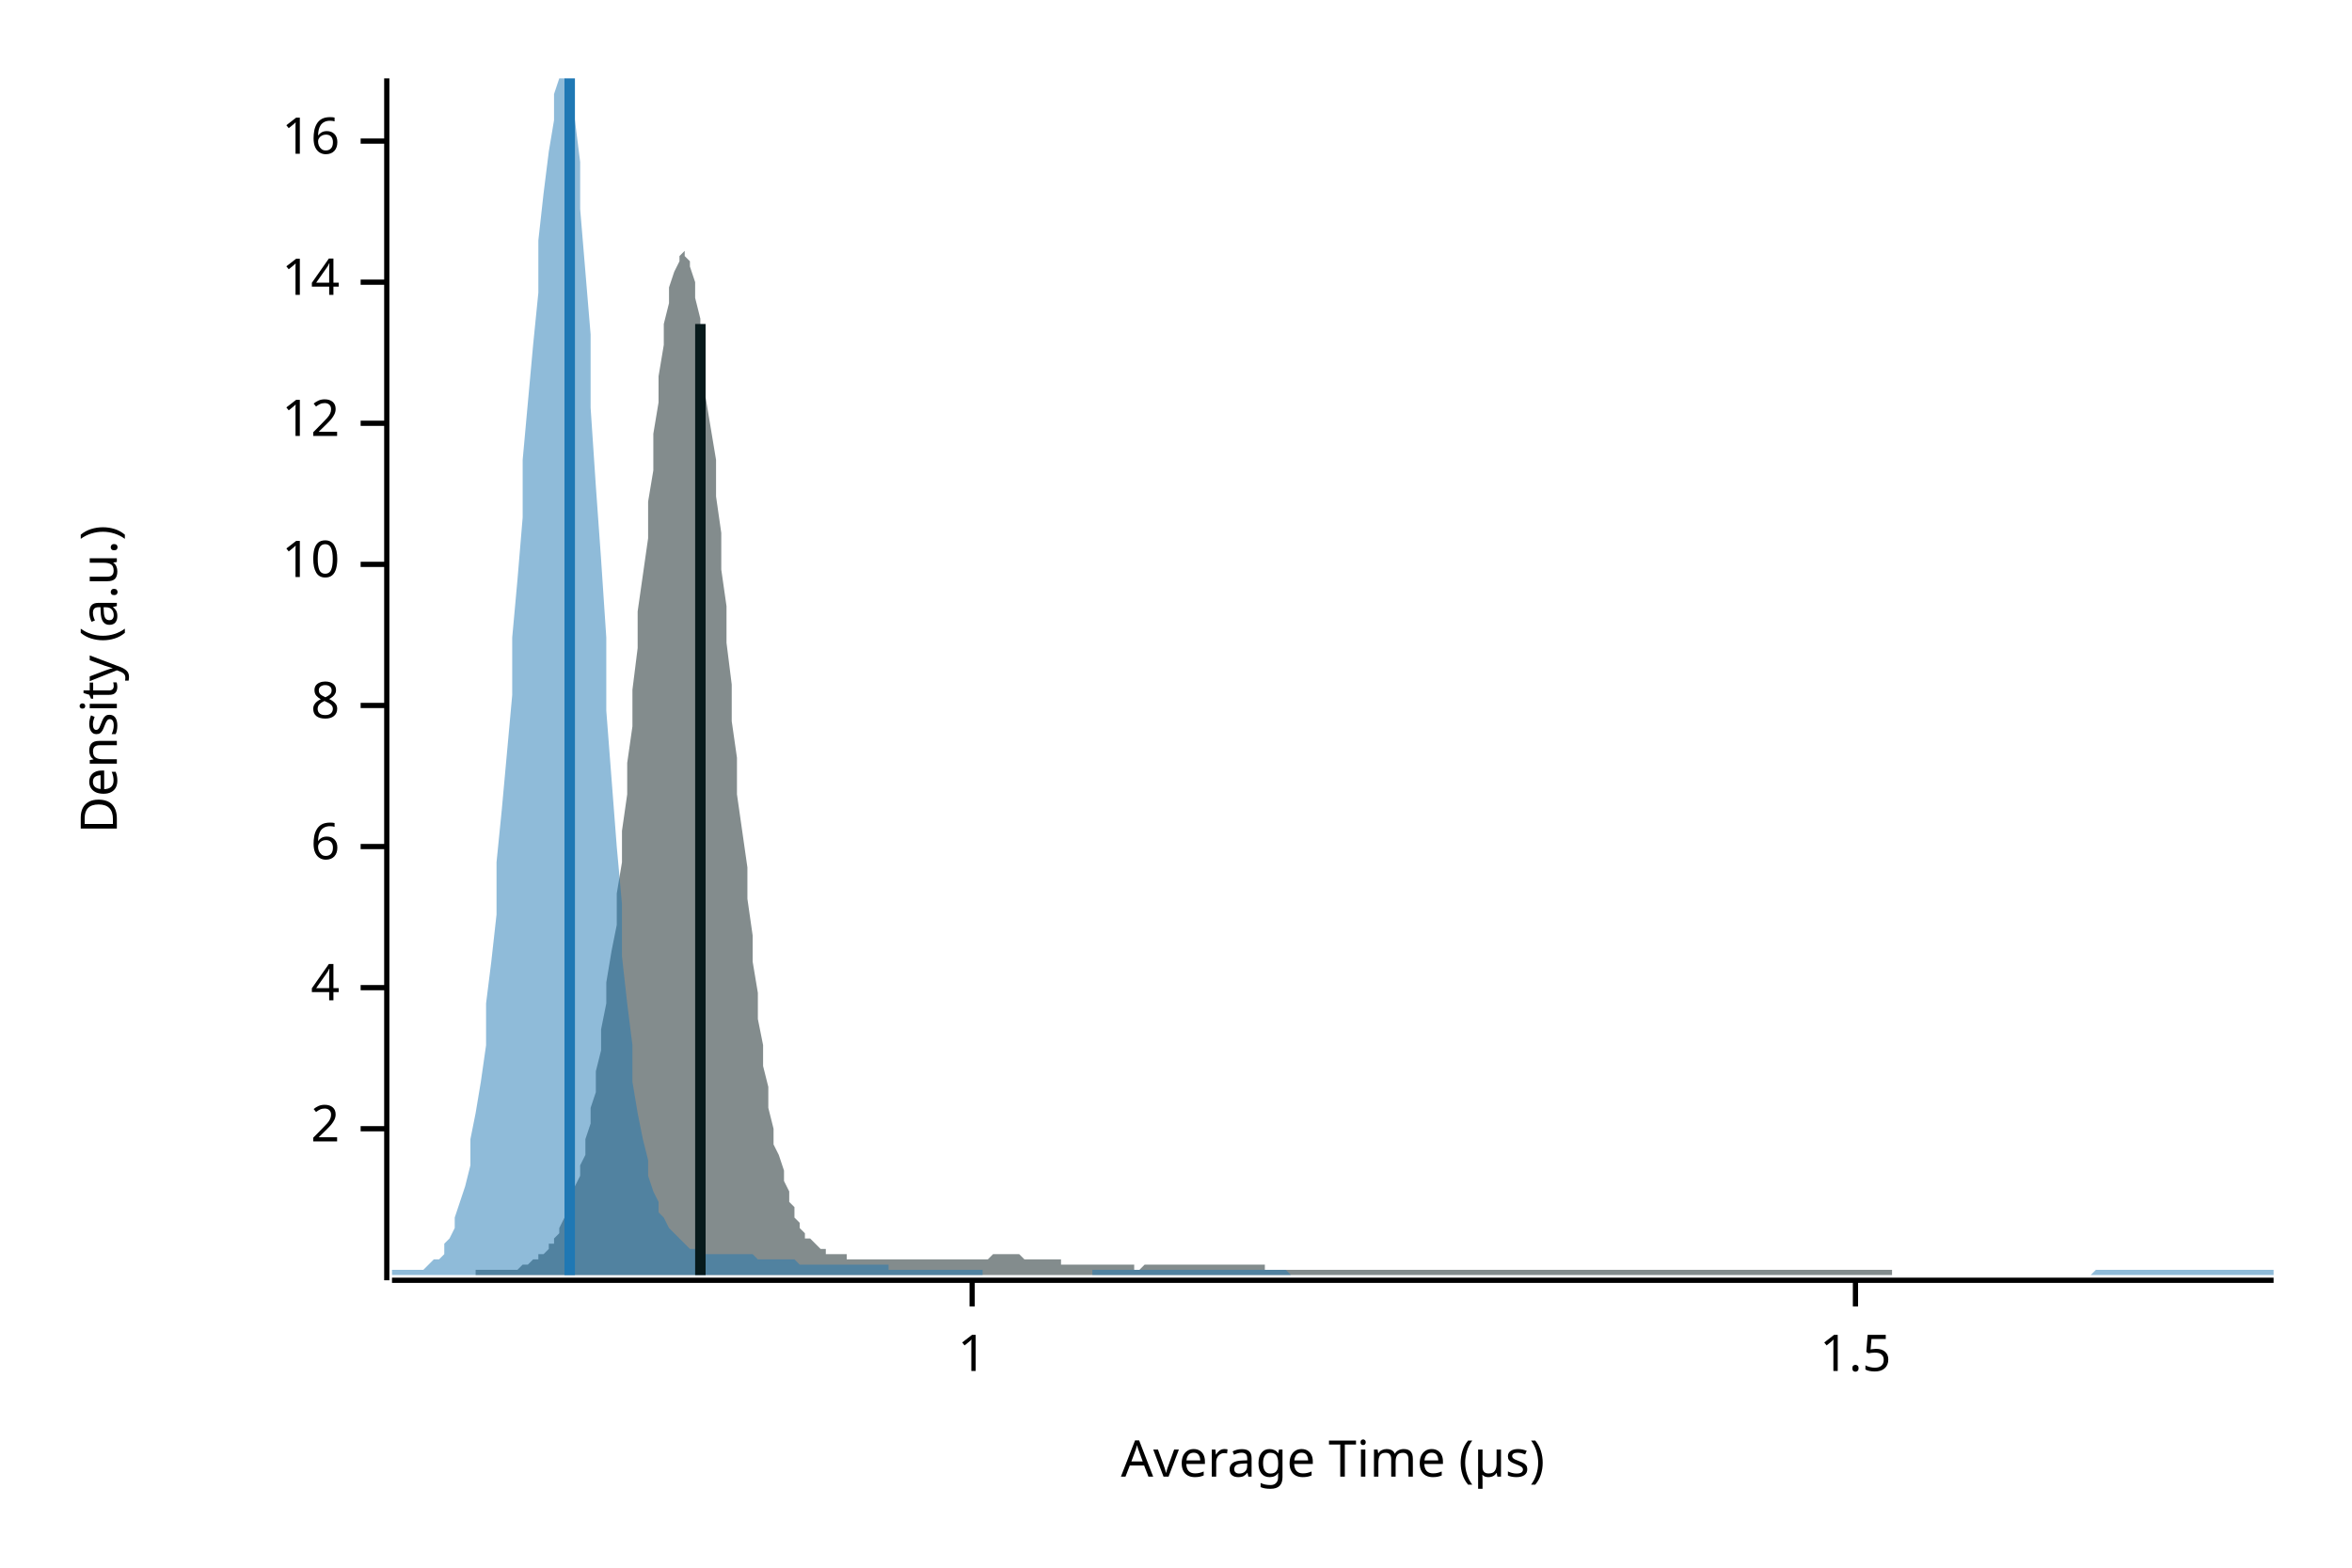
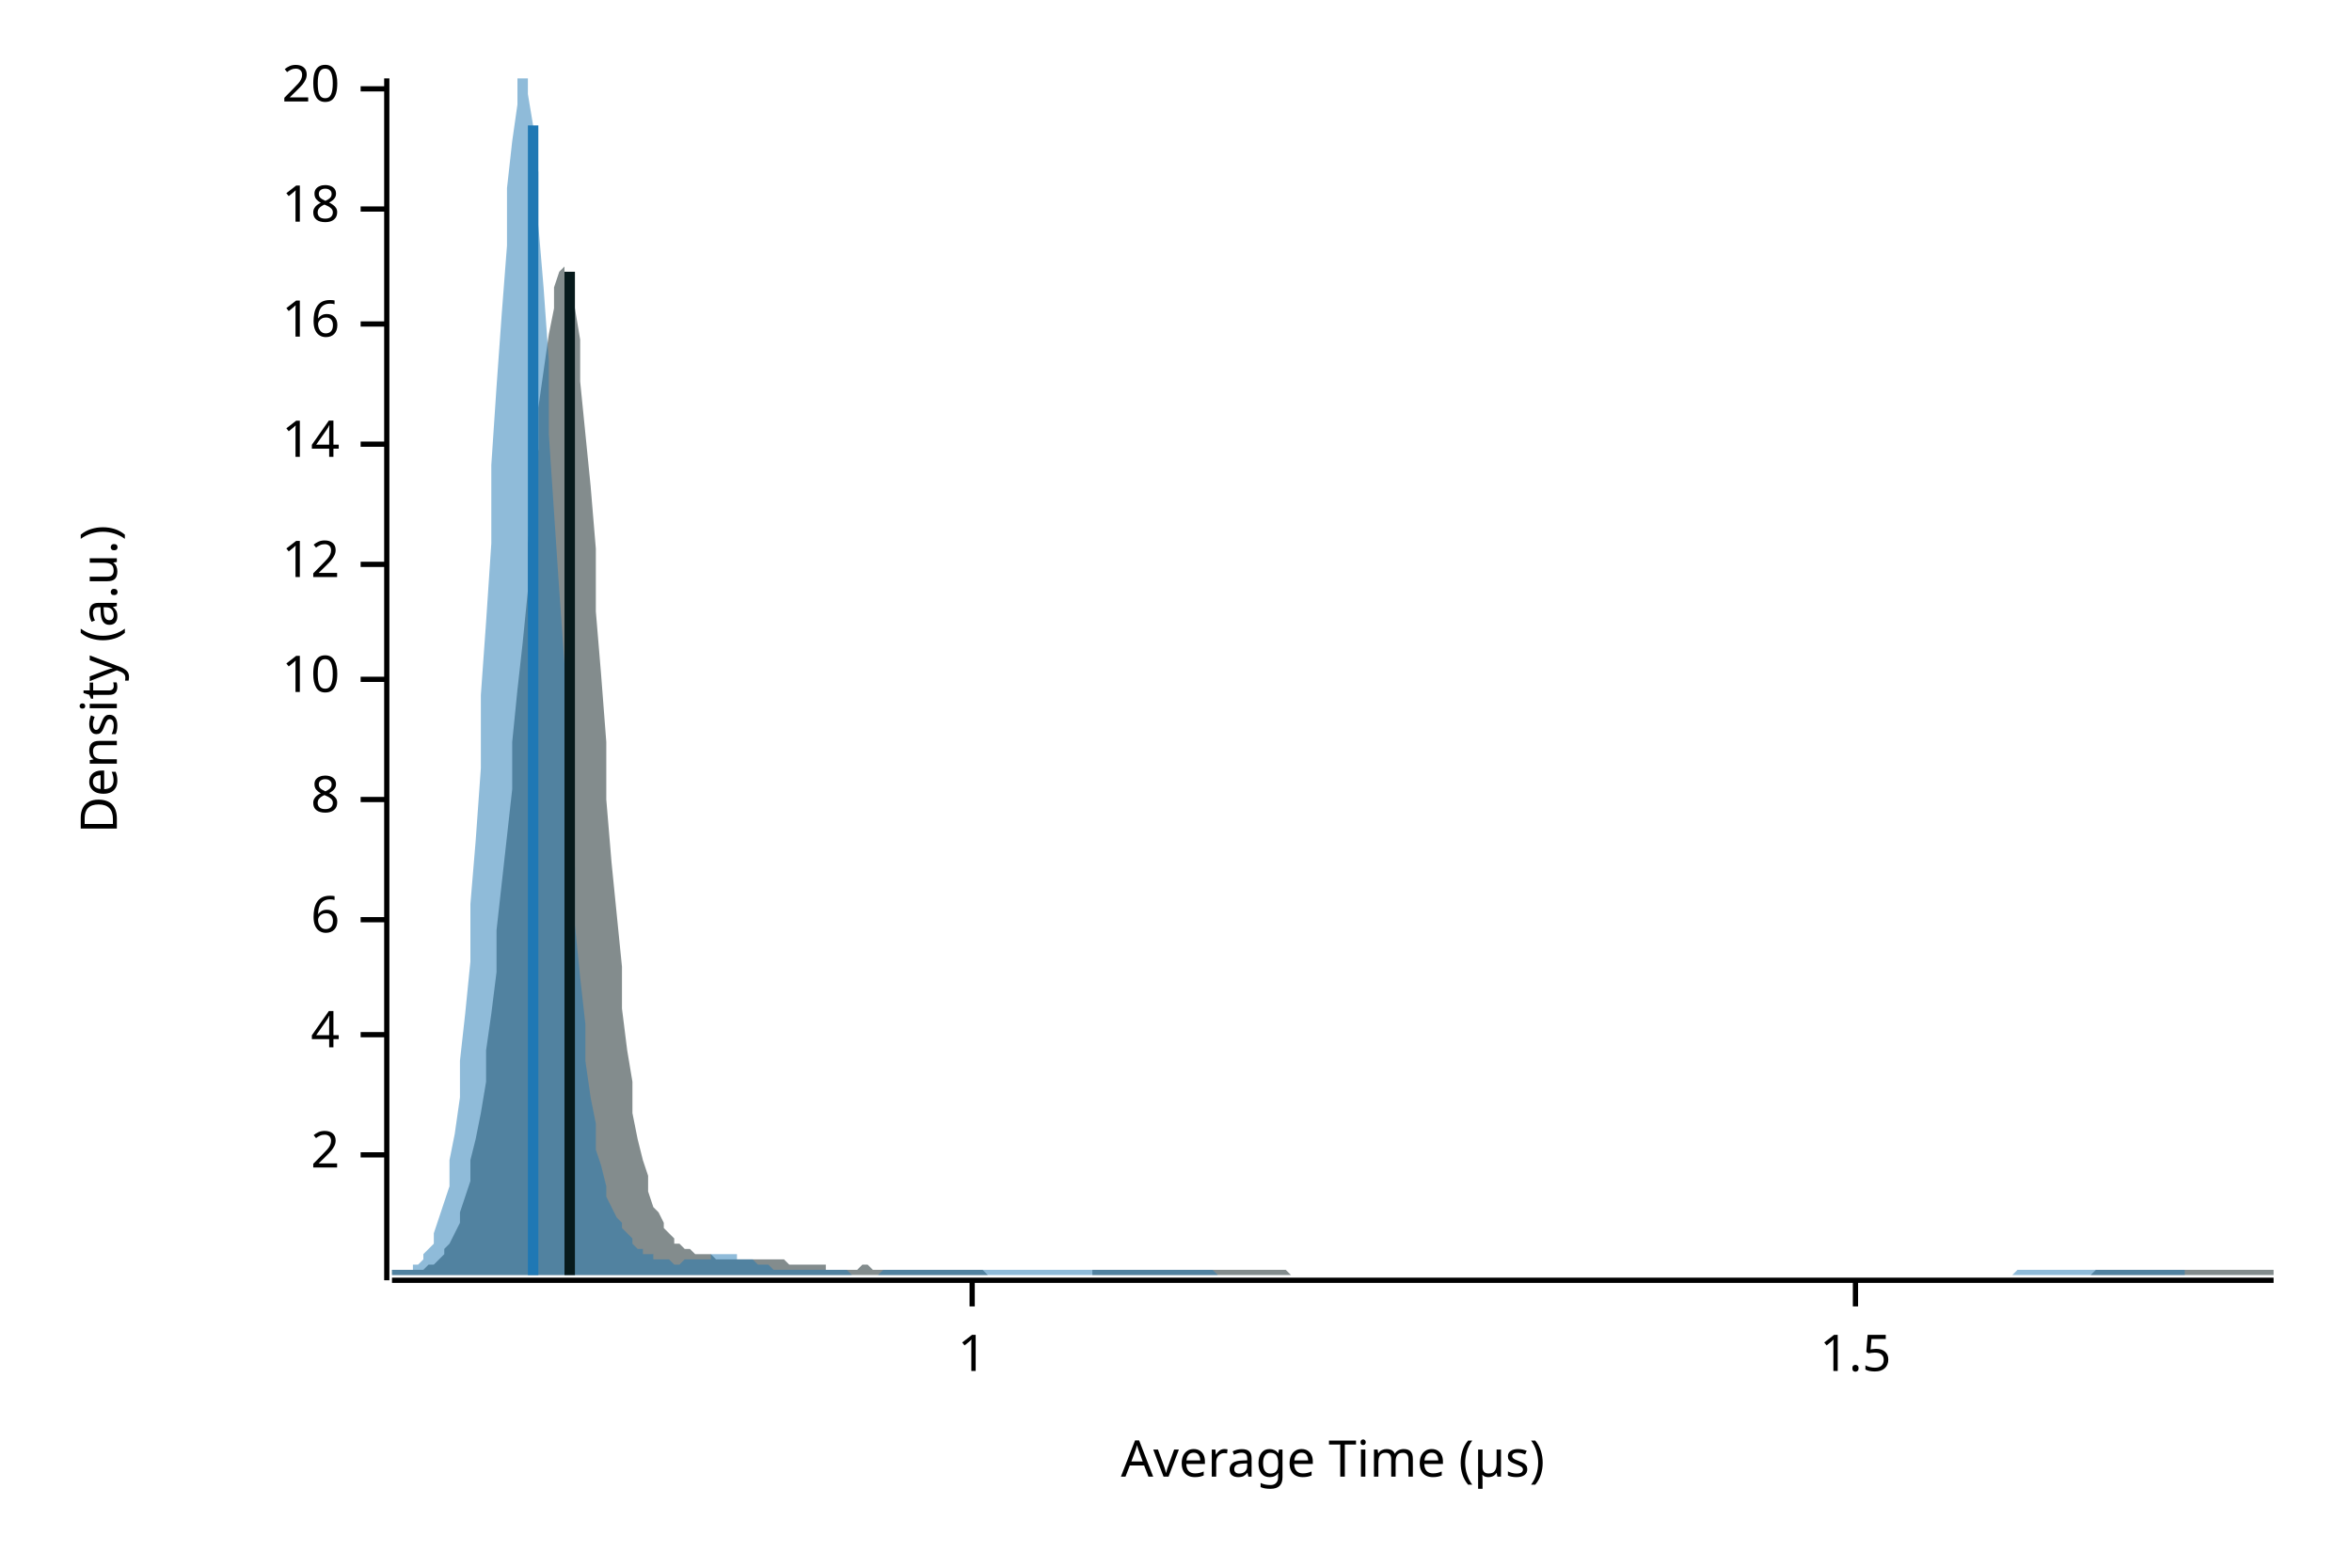
<svg xmlns="http://www.w3.org/2000/svg" width="450" height="300" viewBox="0 0 450 300">
  <text x="15" y="130" dy="0.76em" text-anchor="middle" font-family="sans-serif" font-size="9.677" opacity="1" fill="#000000" transform="rotate(270, 15, 130)">
Density (a.u.)
</text>
  <text x="255" y="285" dy="-0.5ex" text-anchor="middle" font-family="sans-serif" font-size="9.677" opacity="1" fill="#000000">
Average Time (µs)
</text>
  <polyline fill="none" opacity="1" stroke="#000000" stroke-width="1" points="74,15 74,245 " />
-   <text x="65" y="216" dy="0.5ex" text-anchor="end" font-family="sans-serif" font-size="9.677" opacity="1" fill="#000000">
+   <text x="65" y="221" dy="0.5ex" text-anchor="end" font-family="sans-serif" font-size="9.677" opacity="1" fill="#000000">
2
</text>
-   <polyline fill="none" opacity="1" stroke="#000000" stroke-width="1" points="69,216 74,216 " />
-   <text x="65" y="189" dy="0.5ex" text-anchor="end" font-family="sans-serif" font-size="9.677" opacity="1" fill="#000000">
+   <polyline fill="none" opacity="1" stroke="#000000" stroke-width="1" points="69,221 74,221 " />
+   <text x="65" y="198" dy="0.5ex" text-anchor="end" font-family="sans-serif" font-size="9.677" opacity="1" fill="#000000">
4
</text>
-   <polyline fill="none" opacity="1" stroke="#000000" stroke-width="1" points="69,189 74,189 " />
-   <text x="65" y="162" dy="0.5ex" text-anchor="end" font-family="sans-serif" font-size="9.677" opacity="1" fill="#000000">
+   <polyline fill="none" opacity="1" stroke="#000000" stroke-width="1" points="69,198 74,198 " />
+   <text x="65" y="176" dy="0.5ex" text-anchor="end" font-family="sans-serif" font-size="9.677" opacity="1" fill="#000000">
6
</text>
-   <polyline fill="none" opacity="1" stroke="#000000" stroke-width="1" points="69,162 74,162 " />
-   <text x="65" y="135" dy="0.5ex" text-anchor="end" font-family="sans-serif" font-size="9.677" opacity="1" fill="#000000">
+   <polyline fill="none" opacity="1" stroke="#000000" stroke-width="1" points="69,176 74,176 " />
+   <text x="65" y="153" dy="0.5ex" text-anchor="end" font-family="sans-serif" font-size="9.677" opacity="1" fill="#000000">
8
</text>
-   <polyline fill="none" opacity="1" stroke="#000000" stroke-width="1" points="69,135 74,135 " />
-   <text x="65" y="108" dy="0.5ex" text-anchor="end" font-family="sans-serif" font-size="9.677" opacity="1" fill="#000000">
+   <polyline fill="none" opacity="1" stroke="#000000" stroke-width="1" points="69,153 74,153 " />
+   <text x="65" y="130" dy="0.5ex" text-anchor="end" font-family="sans-serif" font-size="9.677" opacity="1" fill="#000000">
10
</text>
-   <polyline fill="none" opacity="1" stroke="#000000" stroke-width="1" points="69,108 74,108 " />
-   <text x="65" y="81" dy="0.5ex" text-anchor="end" font-family="sans-serif" font-size="9.677" opacity="1" fill="#000000">
+   <polyline fill="none" opacity="1" stroke="#000000" stroke-width="1" points="69,130 74,130 " />
+   <text x="65" y="108" dy="0.5ex" text-anchor="end" font-family="sans-serif" font-size="9.677" opacity="1" fill="#000000">
12
</text>
-   <polyline fill="none" opacity="1" stroke="#000000" stroke-width="1" points="69,81 74,81 " />
-   <text x="65" y="54" dy="0.5ex" text-anchor="end" font-family="sans-serif" font-size="9.677" opacity="1" fill="#000000">
+   <polyline fill="none" opacity="1" stroke="#000000" stroke-width="1" points="69,108 74,108 " />
+   <text x="65" y="85" dy="0.5ex" text-anchor="end" font-family="sans-serif" font-size="9.677" opacity="1" fill="#000000">
14
</text>
-   <polyline fill="none" opacity="1" stroke="#000000" stroke-width="1" points="69,54 74,54 " />
-   <text x="65" y="27" dy="0.5ex" text-anchor="end" font-family="sans-serif" font-size="9.677" opacity="1" fill="#000000">
+   <polyline fill="none" opacity="1" stroke="#000000" stroke-width="1" points="69,85 74,85 " />
+   <text x="65" y="62" dy="0.5ex" text-anchor="end" font-family="sans-serif" font-size="9.677" opacity="1" fill="#000000">
16
</text>
-   <polyline fill="none" opacity="1" stroke="#000000" stroke-width="1" points="69,27 74,27 " />
+   <polyline fill="none" opacity="1" stroke="#000000" stroke-width="1" points="69,62 74,62 " />
+   <text x="65" y="40" dy="0.5ex" text-anchor="end" font-family="sans-serif" font-size="9.677" opacity="1" fill="#000000">
+ 18
+ </text>
+   <polyline fill="none" opacity="1" stroke="#000000" stroke-width="1" points="69,40 74,40 " />
+   <text x="65" y="17" dy="0.5ex" text-anchor="end" font-family="sans-serif" font-size="9.677" opacity="1" fill="#000000">
+ 20
+ </text>
+   <polyline fill="none" opacity="1" stroke="#000000" stroke-width="1" points="69,17 74,17 " />
  <polyline fill="none" opacity="1" stroke="#000000" stroke-width="1" points="75,245 435,245 " />
  <text x="186" y="255" dy="0.76em" text-anchor="middle" font-family="sans-serif" font-size="9.677" opacity="1" fill="#000000">
1
</text>
  <polyline fill="none" opacity="1" stroke="#000000" stroke-width="1" points="186,245 186,250 " />
  <text x="355" y="255" dy="0.76em" text-anchor="middle" font-family="sans-serif" font-size="9.677" opacity="1" fill="#000000">
1.5
</text>
  <polyline fill="none" opacity="1" stroke="#000000" stroke-width="1" points="355,245 355,250 " />
-   <polygon opacity="0.5" fill="#071A1C" points="91,243 92,243 92,243 93,243 93,243 94,243 94,243 95,243 95,243 96,243 96,243 97,243 98,243 98,243 99,243 99,243 100,242 100,242 101,242 101,242 102,241 102,241 103,241 103,240 104,240 105,239 105,238 106,238 106,237 107,236 107,235 108,233 108,232 109,231 109,229 110,227 111,225 111,223 112,221 112,218 113,215 113,212 114,209 114,205 115,201 115,197 116,192 116,188 117,182 118,177 118,171 119,165 119,159 120,152 120,146 121,139 121,132 122,124 122,117 123,110 124,103 124,96 125,90 125,83 126,77 126,72 127,66 127,62 128,58 128,55 129,52 130,50 130,49 131,48 131,49 132,50 132,51 133,54 133,57 134,61 134,65 135,70 135,76 136,82 137,88 137,95 138,102 138,109 139,116 139,123 140,131 140,138 141,145 141,152 142,159 143,166 143,172 144,179 144,184 145,190 145,195 146,200 146,204 147,208 147,212 148,216 148,219 149,221 150,224 150,226 151,228 151,230 152,231 152,233 153,234 153,235 154,236 154,237 155,237 156,238 156,238 157,239 157,239 158,239 158,240 159,240 159,240 160,240 160,240 161,240 162,240 162,241 163,241 163,241 164,241 164,241 165,241 165,241 166,241 166,241 167,241 167,241 168,241 169,241 169,241 170,241 170,241 171,241 171,241 172,241 172,241 173,241 173,241 174,241 175,241 175,241 176,241 176,241 177,241 177,241 178,241 178,241 179,241 179,241 180,241 180,241 181,241 182,241 182,241 183,241 183,241 184,241 184,241 185,241 185,241 186,241 186,241 187,241 188,241 188,241 189,241 189,241 190,240 190,240 191,240 191,240 192,240 192,240 193,240 193,240 194,240 195,240 195,240 196,241 196,241 197,241 197,241 198,241 198,241 199,241 199,241 200,241 201,241 201,241 202,241 202,241 203,241 203,242 204,242 204,242 205,242 205,242 206,242 207,242 207,242 208,242 208,242 209,242 209,242 210,242 210,242 211,242 211,242 212,242 212,242 213,242 214,242 214,242 215,242 215,242 216,242 216,242 217,242 217,243 218,243 218,243 219,242 220,242 220,242 221,242 221,242 222,242 222,242 223,242 223,242 224,242 224,242 225,242 225,242 226,242 227,242 227,242 228,242 228,242 229,242 229,242 230,242 230,242 231,242 231,242 232,242 233,242 233,242 234,242 234,242 235,242 235,242 236,242 236,242 237,242 237,242 238,242 239,242 239,242 240,242 240,242 241,242 241,242 242,242 242,243 243,243 243,243 244,243 244,243 245,243 246,243 246,243 247,243 247,243 248,243 248,243 249,243 249,243 250,243 250,243 251,243 252,243 252,243 253,243 253,243 254,243 254,243 255,243 255,243 256,243 256,243 257,243 257,243 258,243 259,243 259,243 260,243 260,243 261,243 261,243 262,243 262,243 263,243 263,243 264,243 265,243 265,243 266,243 266,243 267,243 267,243 268,243 268,243 269,243 269,243 270,243 270,243 271,243 272,243 272,243 273,243 273,243 274,243 274,243 275,243 275,243 276,243 276,243 277,243 278,243 278,243 279,243 279,243 280,243 280,243 281,243 281,243 282,243 282,243 283,243 284,243 284,243 285,243 285,243 286,243 286,243 287,243 287,243 288,243 288,243 289,243 289,243 290,243 291,243 291,243 292,243 292,243 293,243 293,243 294,243 294,243 295,243 295,243 296,243 297,243 297,243 298,243 298,243 299,243 299,243 300,243 300,243 301,243 301,243 302,243 302,243 303,243 304,243 304,243 305,243 305,243 306,243 306,243 307,243 307,243 308,243 308,243 309,243 310,243 310,243 311,243 311,243 312,243 312,243 313,243 313,243 314,243 314,243 315,243 315,243 316,243 317,243 317,243 318,243 318,243 319,243 319,243 320,243 320,243 321,243 321,243 322,243 323,243 323,243 324,243 324,243 325,243 325,243 326,243 326,243 327,243 327,243 328,243 329,243 329,243 330,243 330,243 331,243 331,243 332,243 332,243 333,243 333,243 334,243 334,243 335,243 336,243 336,243 337,243 337,243 338,243 338,243 339,243 339,243 340,243 340,243 341,243 342,243 342,243 343,243 343,243 344,243 344,243 345,243 345,243 346,243 346,243 347,243 347,243 348,243 349,243 349,243 350,243 350,243 351,243 351,243 352,243 352,243 353,243 353,243 354,243 355,243 355,243 356,243 356,243 357,243 357,243 358,243 358,243 359,243 359,243 360,243 361,243 361,243 362,243 362,244 91,244 " />
-   <polygon opacity="0.5" fill="#1F78B4" points="75,243 75,243 76,243 77,243 77,243 78,243 79,243 80,243 80,243 81,243 82,242 82,242 83,241 84,241 85,240 85,238 86,237 87,235 87,233 88,230 89,227 90,223 90,218 91,213 92,207 93,200 93,192 94,184 95,175 95,165 96,155 97,144 98,133 98,122 99,111 100,99 100,88 101,77 102,66 103,56 103,46 104,37 105,29 106,23 106,18 107,15 108,15 108,15 109,18 110,23 111,31 111,40 112,52 113,64 113,78 114,93 115,107 116,122 116,136 117,149 118,162 119,173 119,183 120,192 121,200 121,207 122,213 123,218 124,222 124,225 125,228 126,230 126,232 127,233 128,235 129,236 129,236 130,237 131,238 131,238 132,239 133,239 134,239 134,240 135,240 136,240 137,240 137,240 138,240 139,240 139,240 140,240 141,240 142,240 142,240 143,240 144,240 144,240 145,241 146,241 147,241 147,241 148,241 149,241 150,241 150,241 151,241 152,241 152,241 153,242 154,242 155,242 155,242 156,242 157,242 157,242 158,242 159,242 160,242 160,242 161,242 162,242 163,242 163,242 164,242 165,242 165,242 166,242 167,242 168,242 168,242 169,242 170,242 170,243 171,243 172,243 173,243 173,243 174,243 175,243 176,243 176,243 177,243 178,243 178,243 179,243 180,243 181,243 181,243 182,243 183,243 183,243 184,243 185,243 186,243 186,243 187,243 188,243 188,244 189,244 190,244 191,244 191,244 192,244 193,244 194,244 194,244 195,244 196,244 196,244 197,244 198,244 199,244 199,244 200,244 201,244 201,244 202,244 203,244 204,244 204,244 205,244 206,244 207,244 207,244 208,244 209,244 209,243 210,243 211,243 212,243 212,243 213,243 214,243 214,243 215,243 216,243 217,243 217,243 218,243 219,243 220,243 220,243 221,243 222,243 222,243 223,243 224,243 225,243 225,243 226,243 227,243 227,243 228,243 229,243 230,243 230,243 231,243 232,243 232,243 233,243 234,243 235,243 235,243 236,243 237,243 238,243 238,243 239,243 240,243 240,243 241,243 242,243 243,243 243,243 244,243 245,243 245,243 246,243 247,244 248,244 248,244 249,244 250,244 251,244 251,244 252,244 253,244 253,244 254,244 255,244 256,244 256,244 257,244 258,244 258,244 259,244 260,244 261,244 261,244 262,244 263,244 264,244 264,244 265,244 266,244 266,244 267,244 268,244 269,244 269,244 270,244 271,244 271,244 272,244 273,244 274,244 274,244 275,244 276,244 277,244 277,244 278,244 279,244 279,244 280,244 281,244 282,244 282,244 283,244 284,244 284,244 285,244 286,244 287,244 287,244 288,244 289,244 289,244 290,244 291,244 292,244 292,244 293,244 294,244 295,244 295,244 296,244 297,244 297,244 298,244 299,244 300,244 300,244 301,244 302,244 302,244 303,244 304,244 305,244 305,244 306,244 307,244 308,244 308,244 309,244 310,244 310,244 311,244 312,244 313,244 313,244 314,244 315,244 315,244 316,244 317,244 318,244 318,244 319,244 320,244 321,244 321,244 322,244 323,244 323,244 324,244 325,244 326,244 326,244 327,244 328,244 328,244 329,244 330,244 331,244 331,244 332,244 333,244 333,244 334,244 335,244 336,244 336,244 337,244 338,244 339,244 339,244 340,244 341,244 341,244 342,244 343,244 344,244 344,244 345,244 346,244 346,244 347,244 348,244 349,244 349,244 350,244 351,244 352,244 352,244 353,244 354,244 354,244 355,244 356,244 357,244 357,244 358,244 359,244 359,244 360,244 361,244 362,244 362,244 363,244 364,244 365,244 365,244 366,244 367,244 367,244 368,244 369,244 370,244 370,244 371,244 372,244 372,244 373,244 374,244 375,244 375,244 376,244 377,244 378,244 378,244 379,244 380,244 380,244 381,244 382,244 383,244 383,244 384,244 385,244 385,244 386,244 387,244 388,244 388,244 389,244 390,244 390,244 391,244 392,244 393,244 393,244 394,244 395,244 396,244 396,244 397,244 398,244 398,244 399,244 400,244 401,243 401,243 402,243 403,243 403,243 404,243 405,243 406,243 406,243 407,243 408,243 409,243 409,243 410,243 411,243 411,243 412,243 413,243 414,243 414,243 415,243 416,243 416,243 417,243 418,243 419,243 419,243 420,243 421,243 422,243 422,243 423,243 424,243 424,243 425,243 426,243 427,243 427,243 428,243 429,243 429,243 430,243 431,243 432,243 432,243 433,243 434,243 435,243 435,244 75,244 " />
-   <polyline fill="none" opacity="1" stroke="#071A1C" stroke-width="2" points="134,244 134,62 " />
-   <polyline fill="none" opacity="1" stroke="#1F78B4" stroke-width="2" points="109,244 109,15 " />
+   <polygon opacity="0.5" fill="#071A1C" points="75,243 75,243 76,243 77,243 77,243 78,243 79,243 80,243 80,243 81,243 82,242 83,242 83,242 84,241 85,240 85,239 86,238 87,236 88,234 88,232 89,229 90,226 90,222 91,218 92,213 93,207 93,201 94,194 95,186 95,178 96,169 97,160 98,151 98,142 99,132 100,123 101,113 101,104 102,95 103,86 103,78 104,71 105,64 106,59 106,55 107,52 108,51 108,52 109,54 110,59 111,65 111,73 112,83 113,93 114,105 114,117 115,129 116,142 116,153 117,165 118,175 119,185 119,193 120,201 121,207 121,213 122,218 123,222 124,225 124,228 125,231 126,232 127,234 127,235 128,236 129,237 129,238 130,238 131,239 132,239 132,239 133,240 134,240 134,240 135,240 136,240 137,241 137,241 138,241 139,241 139,241 140,241 141,241 142,241 142,241 143,241 144,241 145,241 145,241 146,241 147,241 147,241 148,241 149,241 150,241 150,241 151,242 152,242 152,242 153,242 154,242 155,242 155,242 156,242 157,242 158,242 158,243 159,243 160,243 160,243 161,243 162,243 163,243 163,243 164,243 165,242 165,242 166,242 167,243 168,243 168,243 169,243 170,243 171,243 171,243 172,243 173,243 173,243 174,243 175,243 176,243 176,243 177,243 178,243 178,243 179,243 180,243 181,243 181,243 182,243 183,243 183,243 184,243 185,243 186,243 186,243 187,243 188,243 189,244 189,244 190,244 191,244 191,244 192,244 193,244 194,244 194,244 195,244 196,244 196,244 197,244 198,244 199,244 199,244 200,244 201,244 202,244 202,244 203,244 204,244 204,244 205,244 206,244 207,244 207,244 208,244 209,244 209,243 210,243 211,243 212,243 212,243 213,243 214,243 215,243 215,243 216,243 217,243 217,243 218,243 219,243 220,243 220,243 221,243 222,243 222,243 223,243 224,243 225,243 225,243 226,243 227,243 227,243 228,243 229,243 230,243 230,243 231,243 232,243 233,243 233,243 234,243 235,243 235,243 236,243 237,243 238,243 238,243 239,243 240,243 240,243 241,243 242,243 243,243 243,243 244,243 245,243 246,243 246,243 247,244 248,244 248,244 249,244 250,244 251,244 251,244 252,244 253,244 253,244 254,244 255,244 256,244 256,244 257,244 258,244 259,244 259,244 260,244 261,244 261,244 262,244 263,244 264,244 264,244 265,244 266,244 266,244 267,244 268,244 269,244 269,244 270,244 271,244 271,244 272,244 273,244 274,244 274,244 275,244 276,244 277,244 277,244 278,244 279,244 279,244 280,244 281,244 282,244 282,244 283,244 284,244 284,244 285,244 286,244 287,244 287,244 288,244 289,244 290,244 290,244 291,244 292,244 292,244 293,244 294,244 295,244 295,244 296,244 297,244 297,244 298,244 299,244 300,244 300,244 301,244 302,244 303,244 303,244 304,244 305,244 305,244 306,244 307,244 308,244 308,244 309,244 310,244 310,244 311,244 312,244 313,244 313,244 314,244 315,244 315,244 316,244 317,244 318,244 318,244 319,244 320,244 321,244 321,244 322,244 323,244 323,244 324,244 325,244 326,244 326,244 327,244 328,244 328,244 329,244 330,244 331,244 331,244 332,244 333,244 334,244 334,244 335,244 336,244 336,244 337,244 338,244 339,244 339,244 340,244 341,244 341,244 342,244 343,244 344,244 344,244 345,244 346,244 347,244 347,244 348,244 349,244 349,244 350,244 351,244 352,244 352,244 353,244 354,244 354,244 355,244 356,244 357,244 357,244 358,244 359,244 359,244 360,244 361,244 362,244 362,244 363,244 364,244 365,244 365,244 366,244 367,244 367,244 368,244 369,244 370,244 370,244 371,244 372,244 372,244 373,244 374,244 375,244 375,244 376,244 377,244 378,244 378,244 379,244 380,244 380,244 381,244 382,244 383,244 383,244 384,244 385,244 385,244 386,244 387,244 388,244 388,244 389,244 390,244 391,244 391,244 392,244 393,244 393,244 394,244 395,244 396,244 396,244 397,244 398,244 398,244 399,244 400,244 401,243 401,243 402,243 403,243 403,243 404,243 405,243 406,243 406,243 407,243 408,243 409,243 409,243 410,243 411,243 411,243 412,243 413,243 414,243 414,243 415,243 416,243 416,243 417,243 418,243 419,243 419,243 420,243 421,243 422,243 422,243 423,243 424,243 424,243 425,243 426,243 427,243 427,243 428,243 429,243 429,243 430,243 431,243 432,243 432,243 433,243 434,243 435,243 435,244 75,244 " />
+   <polygon opacity="0.5" fill="#1F78B4" points="75,243 75,243 76,243 77,243 77,243 78,243 79,243 79,242 80,242 81,241 81,240 82,239 83,238 83,236 84,233 85,230 86,227 86,222 87,217 88,210 88,203 89,194 90,184 90,173 91,161 92,147 92,133 93,119 94,104 94,89 95,74 96,60 97,47 97,36 98,27 99,20 99,15 100,15 101,15 101,18 102,24 103,33 103,43 104,55 105,69 105,83 106,98 107,113 108,127 108,141 109,154 110,166 110,177 111,187 112,196 112,203 113,210 114,215 114,220 115,223 116,227 116,229 117,231 118,233 119,234 119,235 120,236 121,237 121,238 122,239 123,239 123,240 124,240 125,240 125,241 126,241 127,241 127,241 128,241 129,242 130,242 130,242 131,241 132,241 132,241 133,241 134,241 134,241 135,241 136,241 136,240 137,240 138,240 139,240 139,240 140,240 141,240 141,241 142,241 143,241 143,241 144,241 145,242 145,242 146,242 147,242 147,242 148,243 149,243 150,243 150,243 151,243 152,243 152,243 153,243 154,243 154,243 155,243 156,243 156,243 157,243 158,243 158,243 159,243 160,243 161,243 161,243 162,243 163,244 163,244 164,244 165,244 165,244 166,244 167,244 167,244 168,244 169,243 169,243 170,243 171,243 172,243 172,243 173,243 174,243 174,243 175,243 176,243 176,243 177,243 178,243 178,243 179,243 180,243 180,243 181,243 182,243 183,243 183,243 184,243 185,243 185,243 186,243 187,243 187,243 188,243 189,243 189,243 190,243 191,243 192,243 192,243 193,243 194,243 194,243 195,243 196,243 196,243 197,243 198,243 198,243 199,243 200,243 200,243 201,243 202,243 203,243 203,243 204,243 205,243 205,243 206,243 207,243 207,243 208,243 209,243 209,243 210,243 211,243 211,243 212,243 213,243 214,243 214,243 215,243 216,243 216,243 217,243 218,243 218,243 219,243 220,243 220,243 221,243 222,243 222,243 223,243 224,243 225,243 225,243 226,243 227,243 227,243 228,243 229,243 229,243 230,243 231,243 231,243 232,243 233,244 233,244 234,244 235,244 236,244 236,244 237,244 238,244 238,244 239,244 240,244 240,244 241,244 242,244 242,244 243,244 244,244 245,244 245,244 246,244 247,244 247,244 248,244 249,244 249,244 250,244 251,244 251,244 252,244 253,244 253,244 254,244 255,244 256,244 256,244 257,244 258,244 258,244 259,244 260,244 260,244 261,244 262,244 262,244 263,244 264,244 264,244 265,244 266,244 267,244 267,244 268,244 269,244 269,244 270,244 271,244 271,244 272,244 273,244 273,244 274,244 275,244 275,244 276,244 277,244 278,244 278,244 279,244 280,244 280,244 281,244 282,244 282,244 283,244 284,244 284,244 285,244 286,244 286,244 287,244 288,244 289,244 289,244 290,244 291,244 291,244 292,244 293,244 293,244 294,244 295,244 295,244 296,244 297,244 297,244 298,244 299,244 300,244 300,244 301,244 302,244 302,244 303,244 304,244 304,244 305,244 306,244 306,244 307,244 308,244 309,244 309,244 310,244 311,244 311,244 312,244 313,244 313,244 314,244 315,244 315,244 316,244 317,244 317,244 318,244 319,244 320,244 320,244 321,244 322,244 322,244 323,244 324,244 324,244 325,244 326,244 326,244 327,244 328,244 328,244 329,244 330,244 331,244 331,244 332,244 333,244 333,244 334,244 335,244 335,244 336,244 337,244 337,244 338,244 339,244 339,244 340,244 341,244 342,244 342,244 343,244 344,244 344,244 345,244 346,244 346,244 347,244 348,244 348,244 349,244 350,244 350,244 351,244 352,244 353,244 353,244 354,244 355,244 355,244 356,244 357,244 357,244 358,244 359,244 359,244 360,244 361,244 362,244 362,244 363,244 364,244 364,244 365,244 366,244 366,244 367,244 368,244 368,244 369,244 370,244 370,244 371,244 372,244 373,244 373,244 374,244 375,244 375,244 376,244 377,244 377,244 378,244 379,244 379,244 380,244 381,244 381,244 382,244 383,244 384,244 384,244 385,244 386,243 386,243 387,243 388,243 388,243 389,243 390,243 390,243 391,243 392,243 392,243 393,243 394,243 395,243 395,243 396,243 397,243 397,243 398,243 399,243 399,243 400,243 401,243 401,243 402,243 403,243 403,243 404,243 405,243 406,243 406,243 407,243 408,243 408,243 409,243 410,243 410,243 411,243 412,243 412,243 413,243 414,243 415,243 415,243 416,243 417,243 417,243 418,243 418,244 75,244 " />
+   <polyline fill="none" opacity="1" stroke="#071A1C" stroke-width="2" points="109,244 109,52 " />
+   <polyline fill="none" opacity="1" stroke="#1F78B4" stroke-width="2" points="102,244 102,24 " />
</svg>
